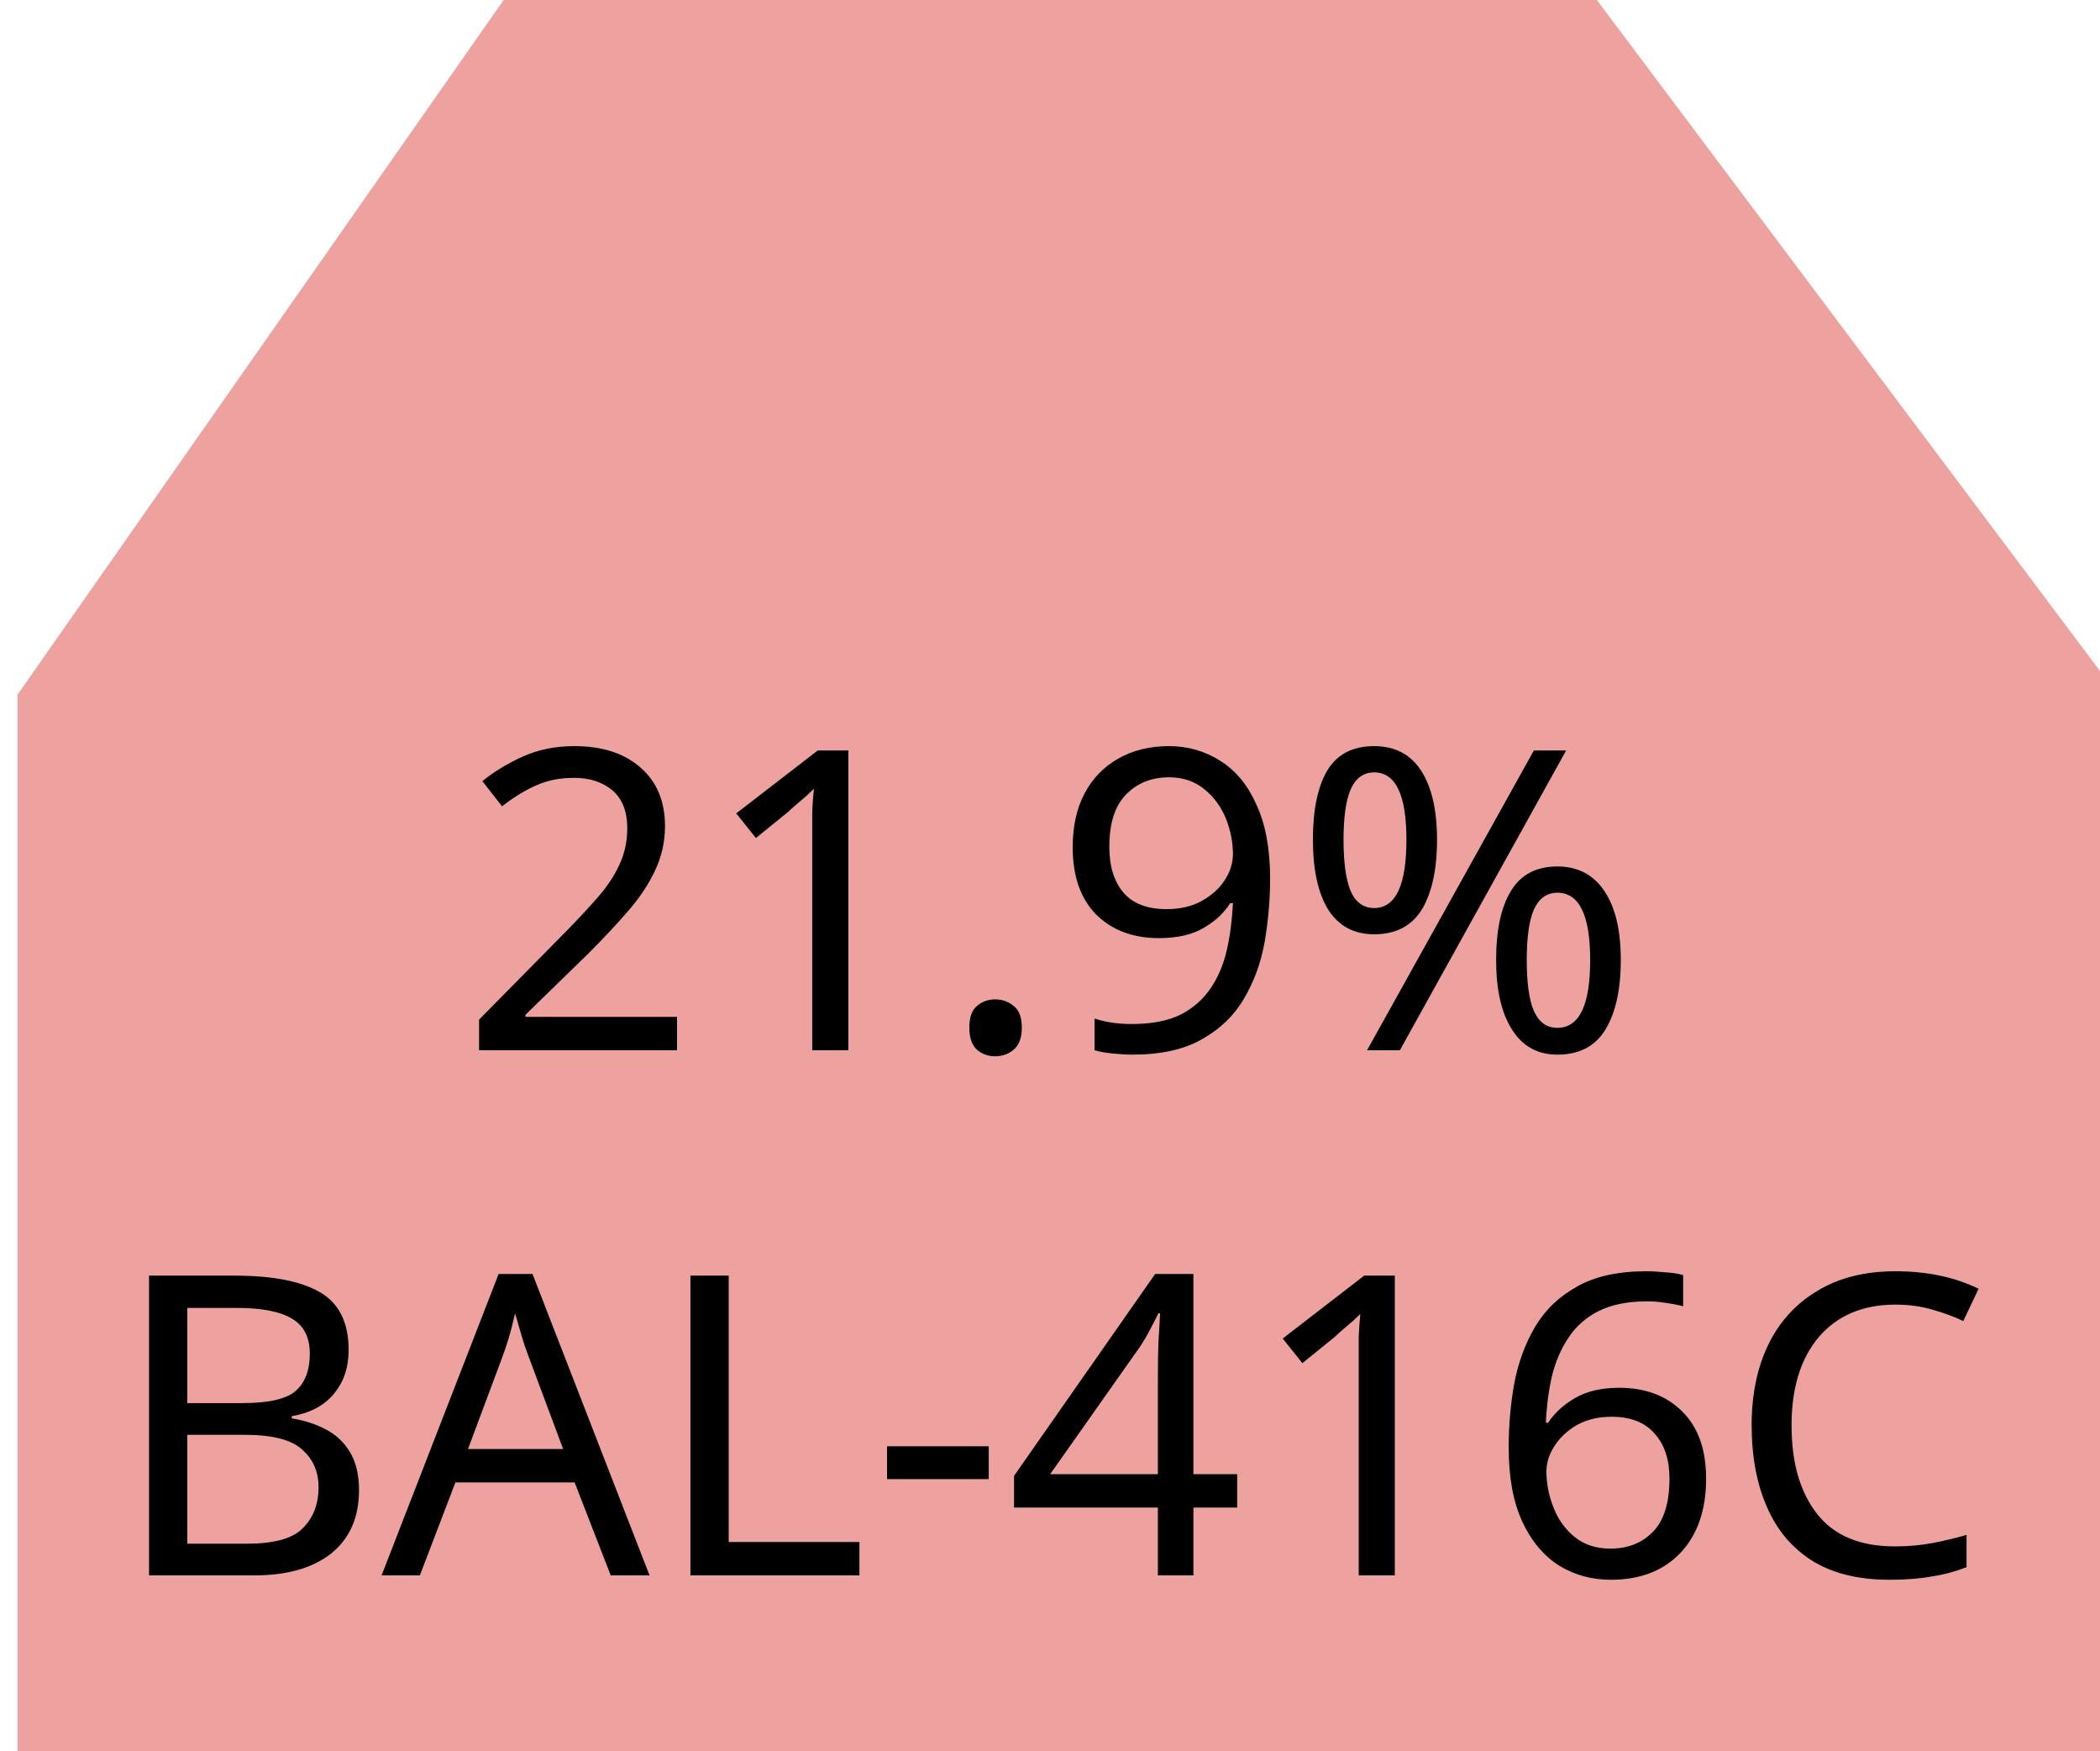
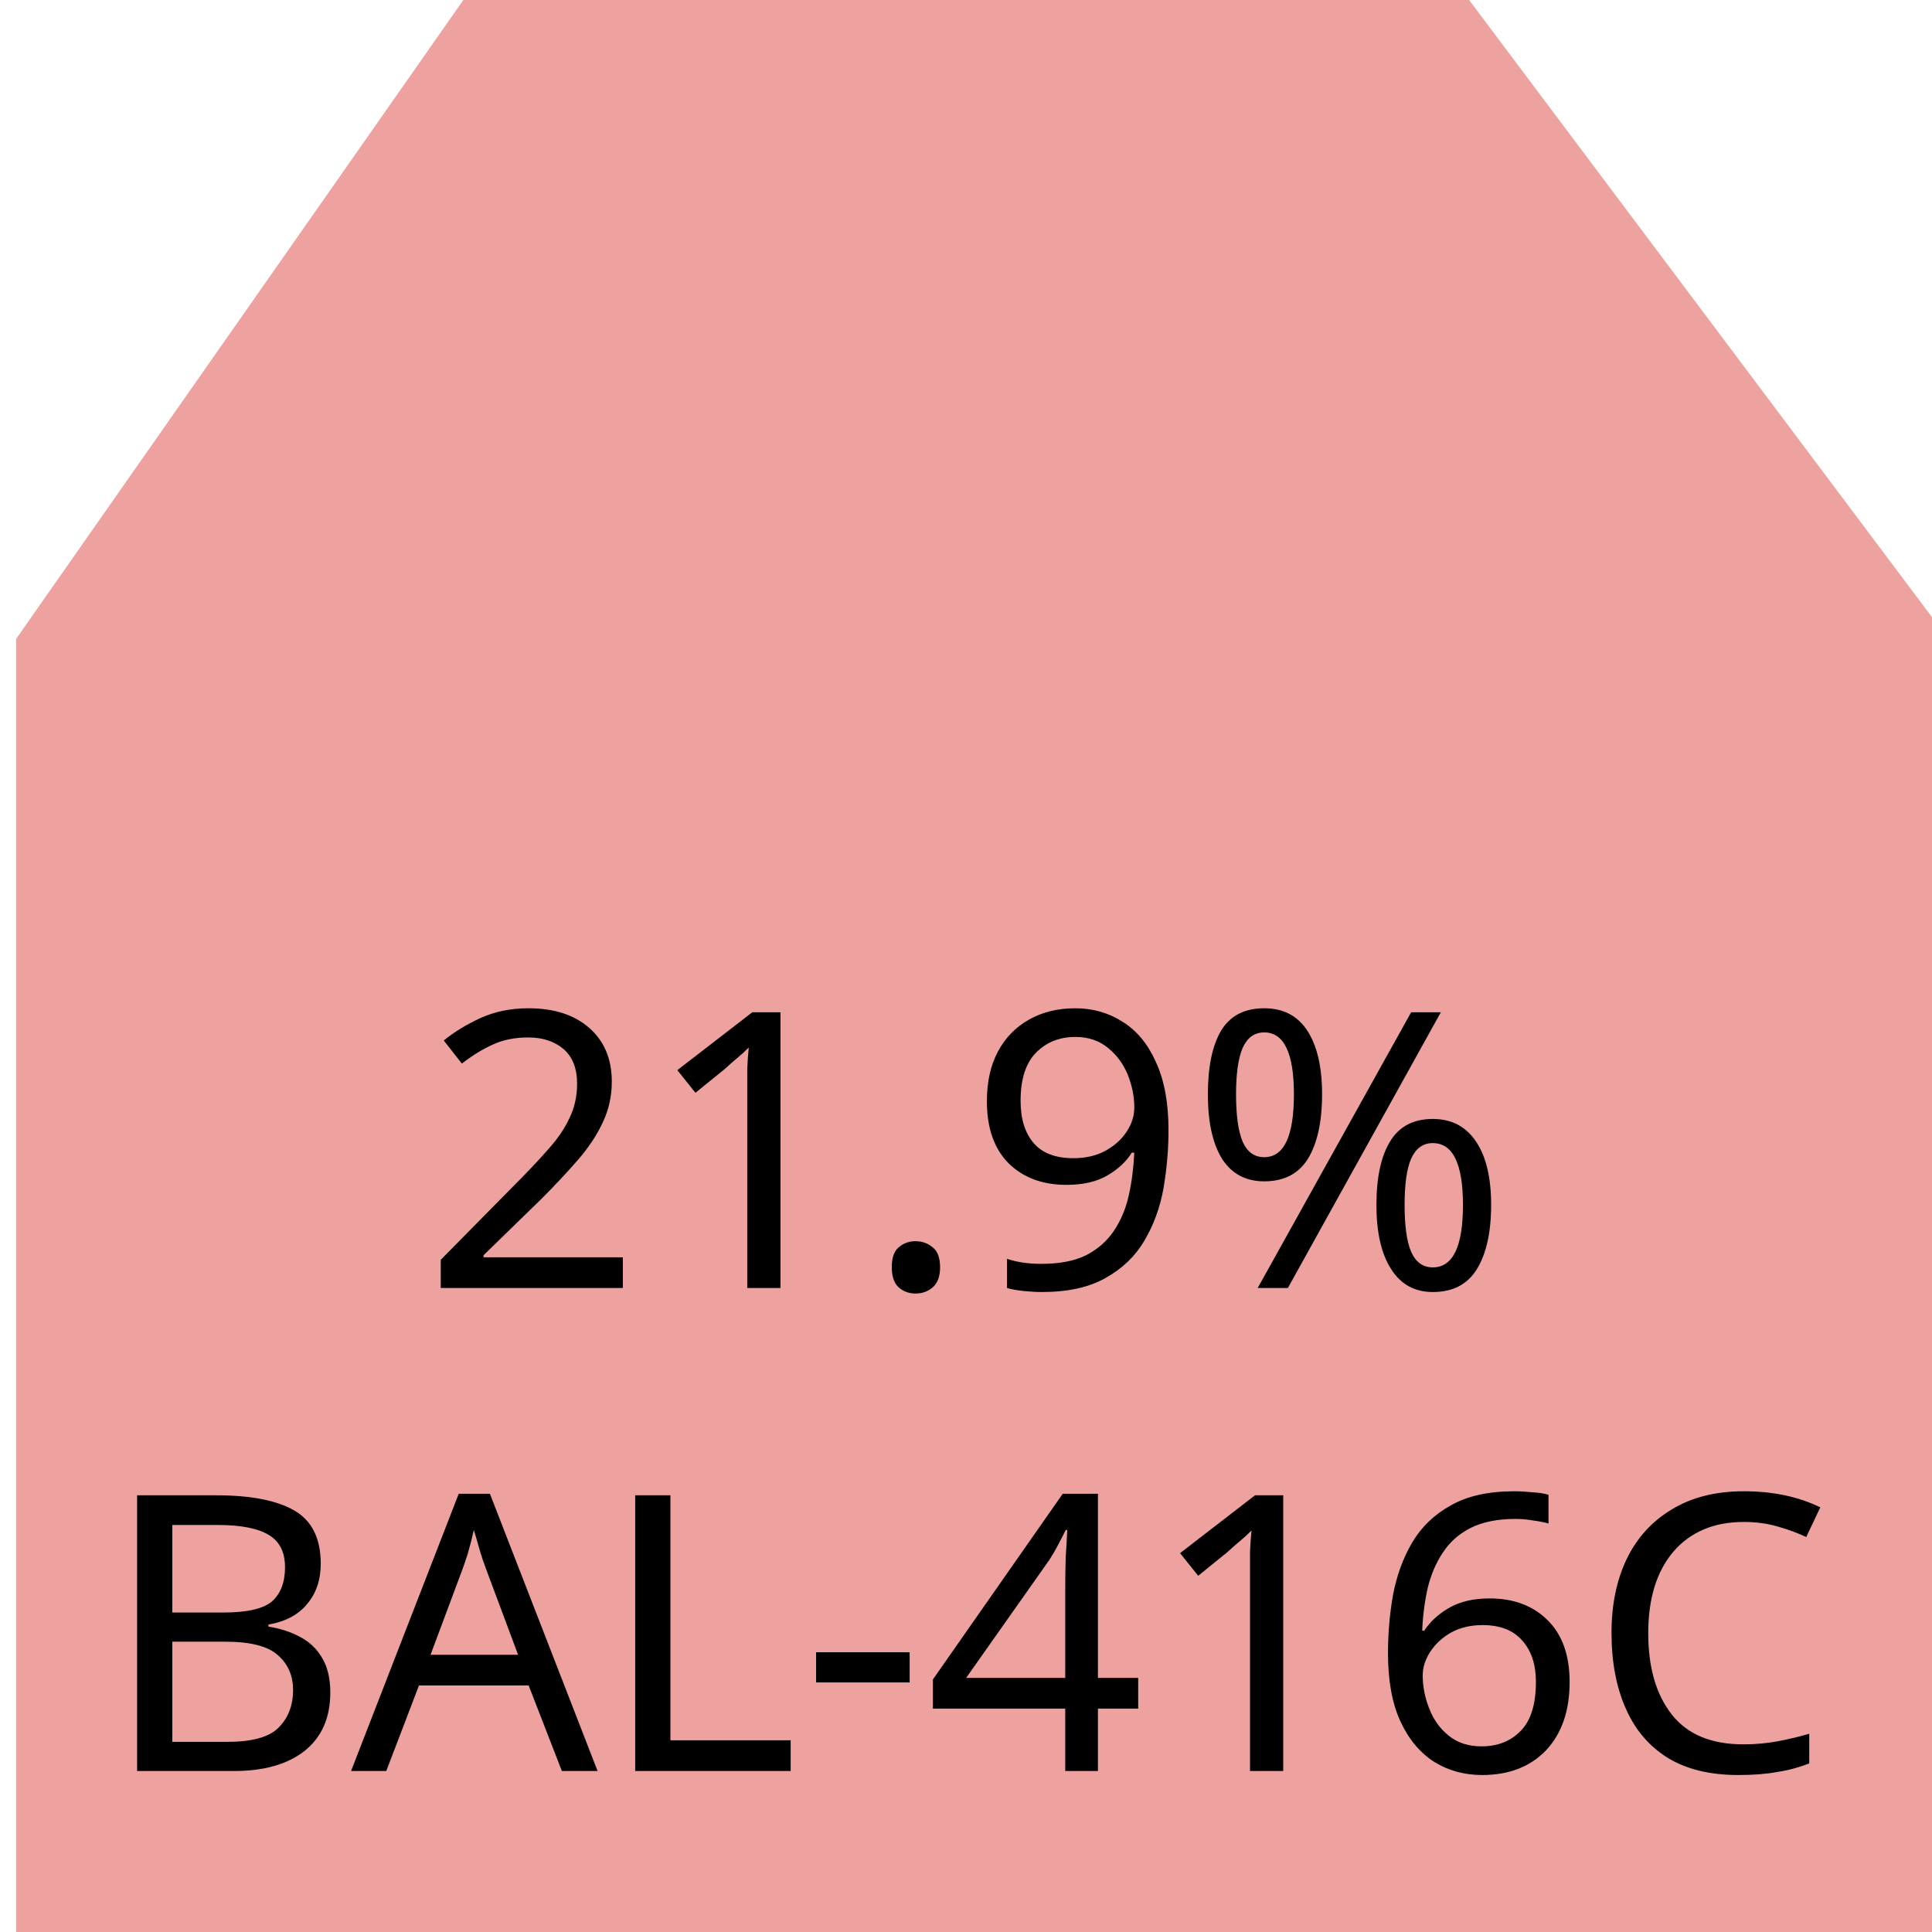
- <svg xmlns="http://www.w3.org/2000/svg" width="60" height="50" viewBox="0 0 60 50" fill="none">
-   <polygon points="1,50 60,50 60,20 45,0 15,0 1,20" fill="#eda29f" stroke="#eda29f" />
-   <text x="30" y="30" text-anchor="middle" font-family="Frutiger" font-size="12" fill="black">21.9%</text>
-   <text x="30" y="45" text-anchor="middle" font-family="Frutiger" font-size="12" fill="black">BAL-416C</text>
+ <svg xmlns="http://www.w3.org/2000/svg" width="60" height="60" viewBox="0 0 60 60" fill="none">
+   <polygon points="1,60 60,60 60,20 45,0 15,0 1,20" fill="#eda29f" stroke="#eda29f" />
+   <text x="30" y="40" text-anchor="middle" font-family="Frutiger" font-size="12" fill="black">21.9%</text>
+   <text x="30" y="55" text-anchor="middle" font-family="Frutiger" font-size="12" fill="black">BAL-416C</text>
</svg>
